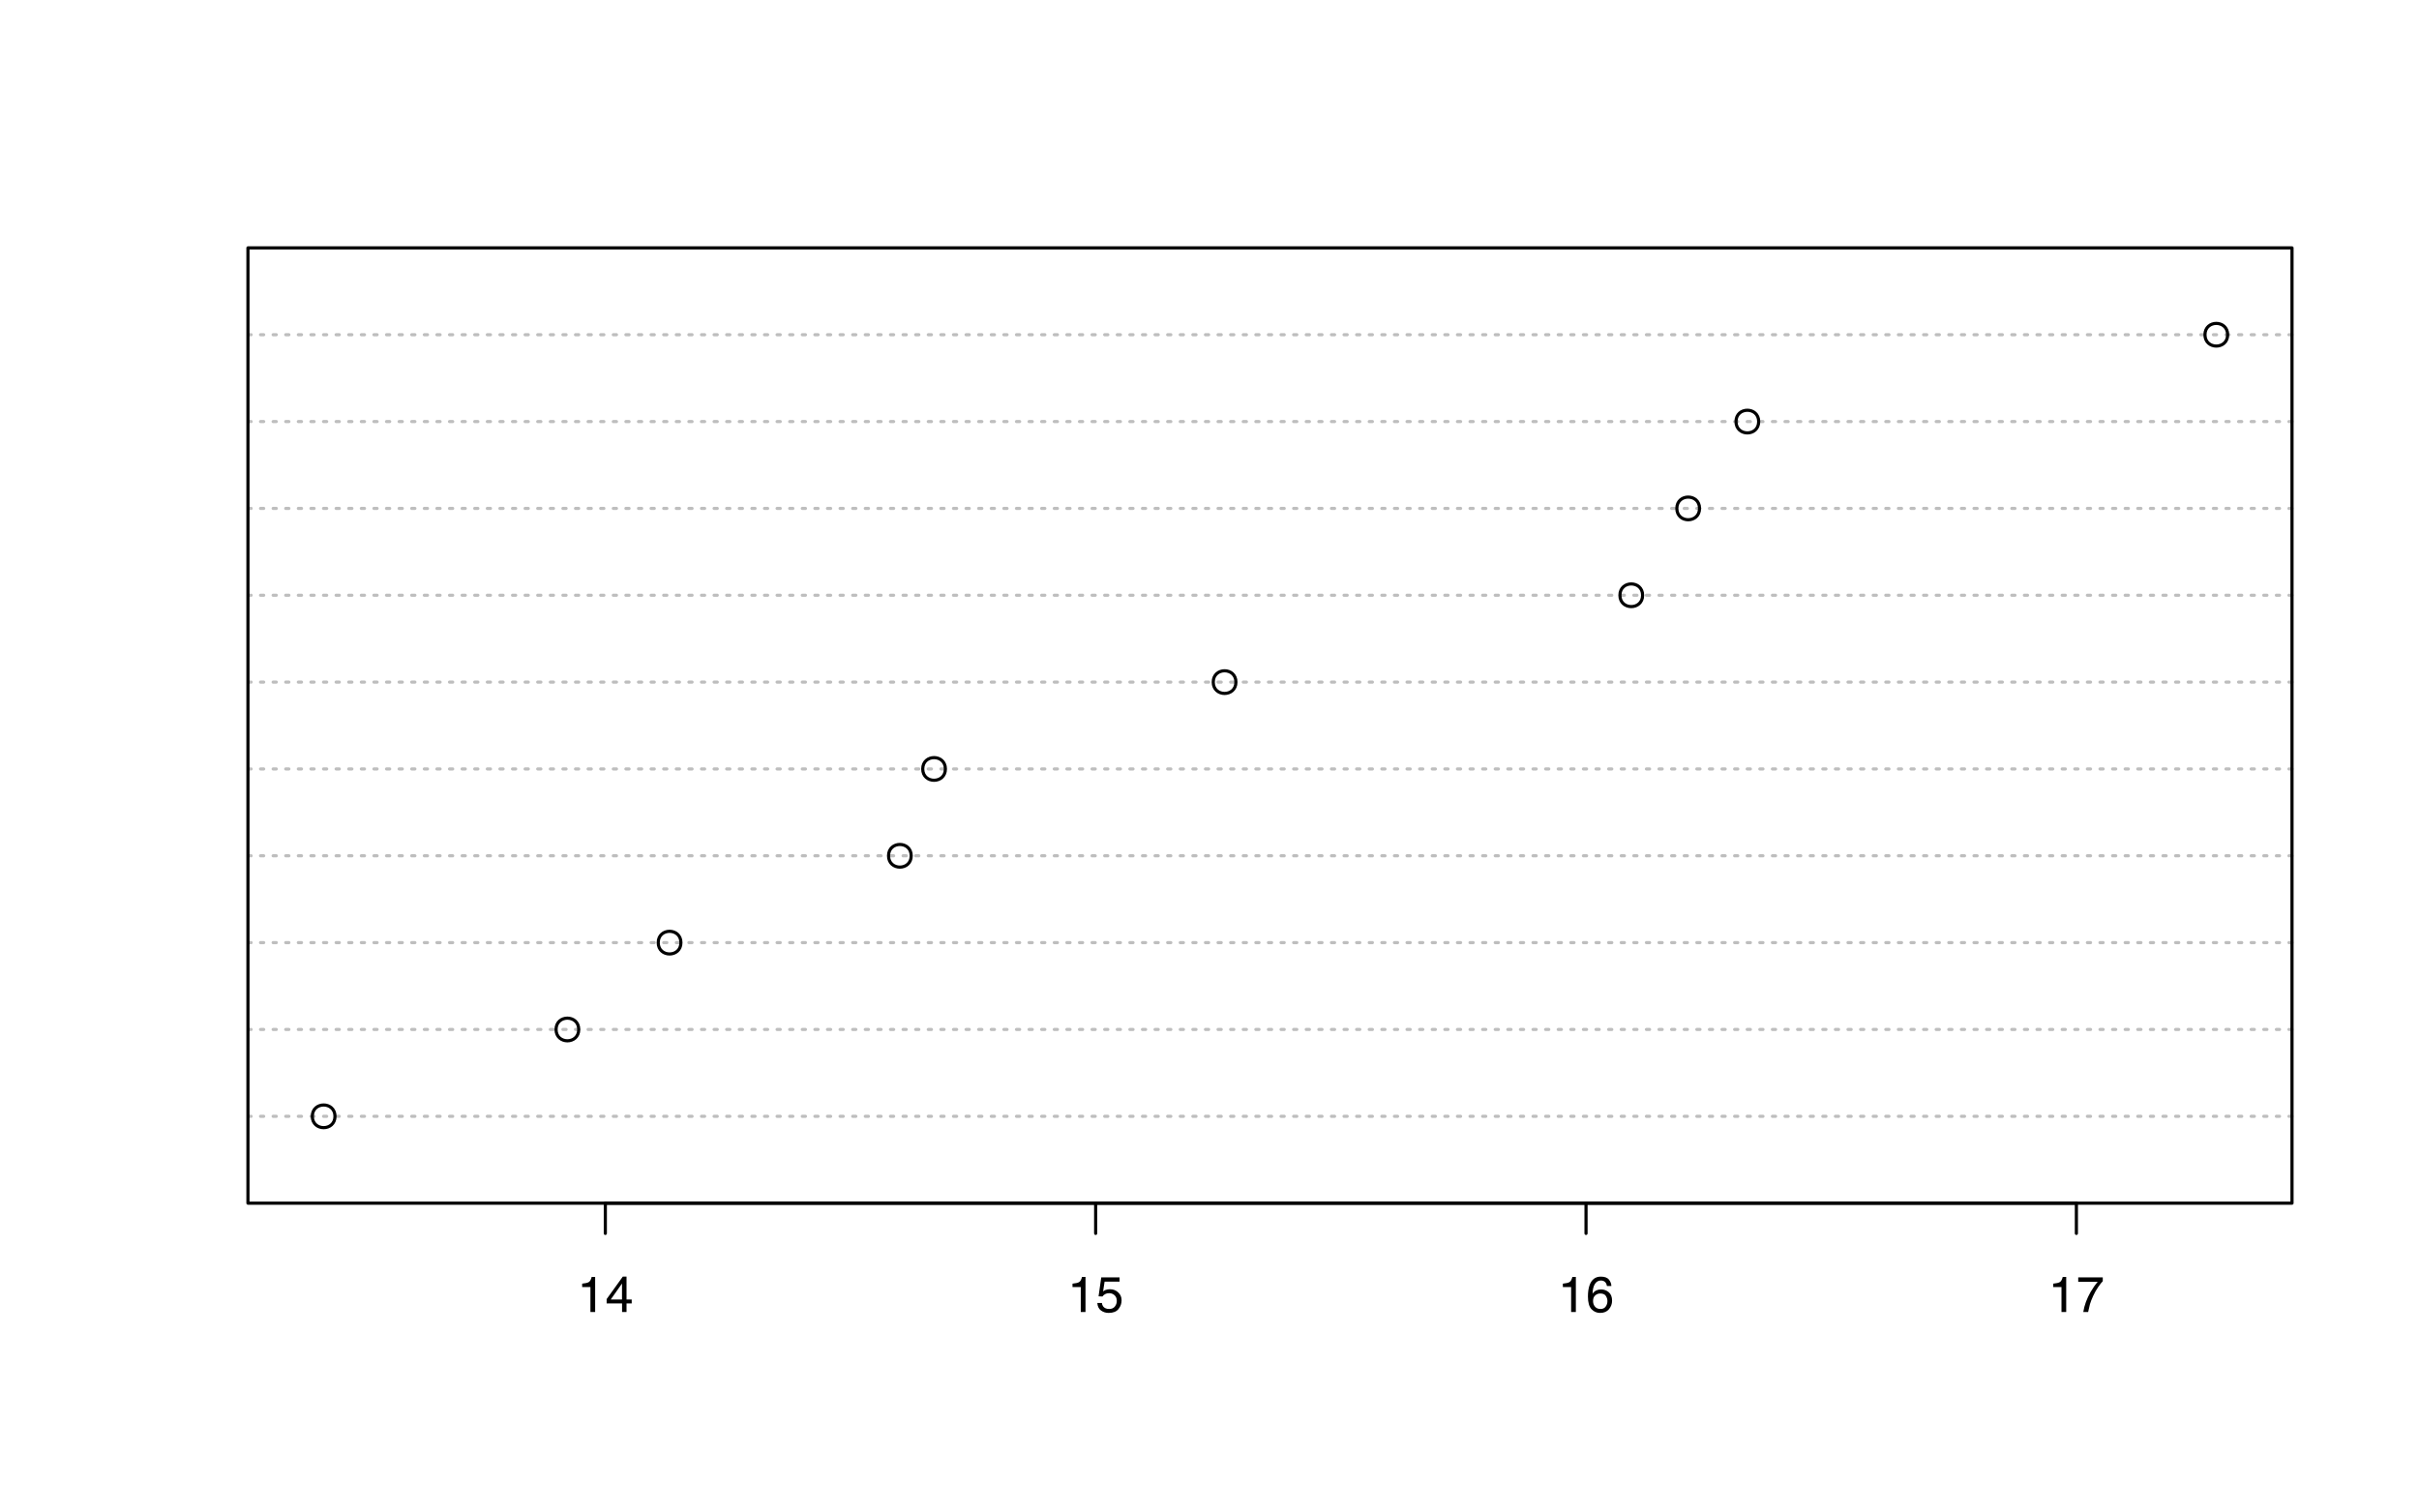
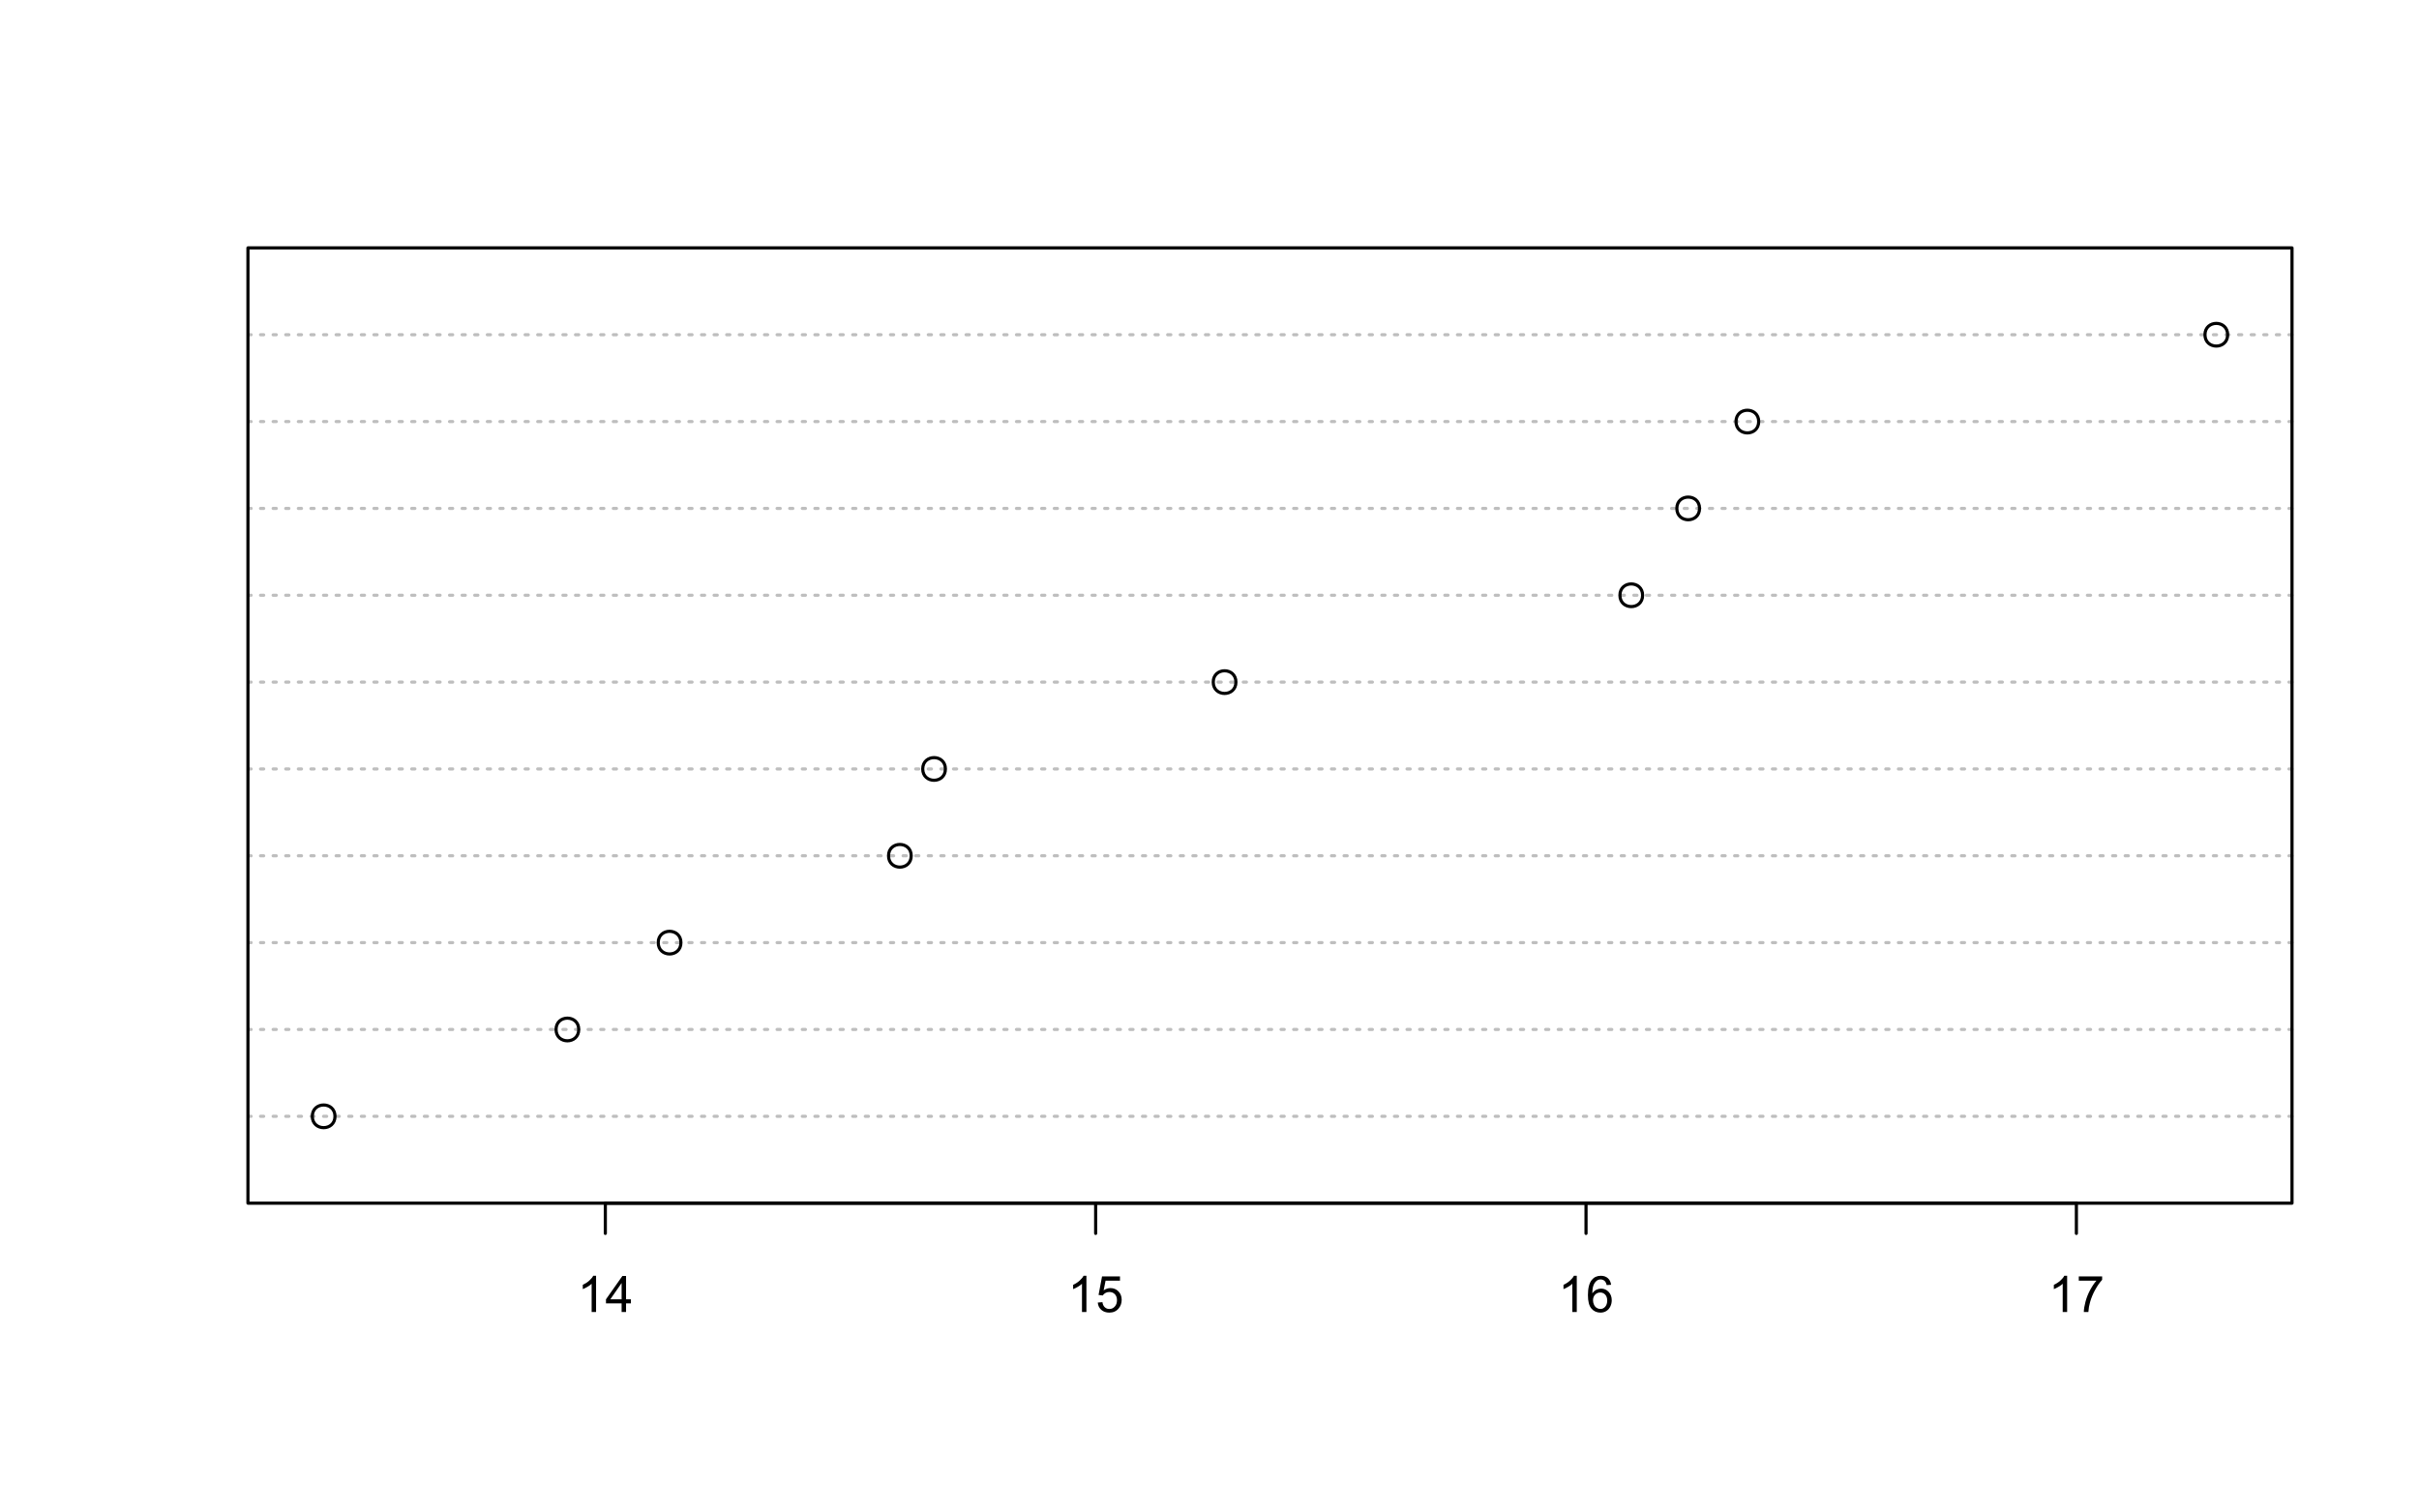
<svg xmlns="http://www.w3.org/2000/svg" xmlns:xlink="http://www.w3.org/1999/xlink" width="576pt" height="360pt" viewBox="0 0 576 360" version="1.1">
  <defs>
    <g>
      <symbol overflow="visible" id="glyph0-0">
-         <path style="stroke:none;" d="M 0.391 0 L 0.391 -8.609 L 7.219 -8.609 L 7.219 0 Z M 6.141 -1.078 L 6.141 -7.531 L 1.469 -7.531 L 1.469 -1.078 Z M 6.141 -1.078 " />
+         <path style="stroke:none;" d="M 1.5 0 L 1.5 -7.5 L 7.5 -7.5 L 7.5 0 Z M 1.688 -0.188 L 7.312 -0.188 L 7.312 -7.312 L 1.688 -7.312 Z M 1.688 -0.188 " />
      </symbol>
      <symbol overflow="visible" id="glyph0-1">
-         <path style="stroke:none;" d="M 1.156 -5.938 L 1.156 -6.75 C 1.914 -6.82 2.441 -6.945 2.734 -7.125 C 3.035 -7.301 3.266 -7.711 3.422 -8.359 L 4.25 -8.359 L 4.25 0 L 3.125 0 L 3.125 -5.938 Z M 1.156 -5.938 " />
+         <path style="stroke:none;" d="M 4.469 0 L 3.414 0 L 3.414 -6.719 C 3.16 -6.477 2.828 -6.234 2.414 -5.996 C 2 -5.75 1.629 -5.57 1.305 -5.449 L 1.305 -6.469 C 1.895 -6.742 2.41 -7.078 2.852 -7.477 C 3.293 -7.871 3.605 -8.254 3.789 -8.625 L 4.469 -8.625 Z M 4.469 0 " />
      </symbol>
      <symbol overflow="visible" id="glyph0-2">
-         <path style="stroke:none;" d="M 3.969 -2.969 L 3.969 -6.781 L 1.281 -2.969 Z M 3.984 0 L 3.984 -2.047 L 0.312 -2.047 L 0.312 -3.078 L 4.156 -8.422 L 5.047 -8.422 L 5.047 -2.969 L 6.281 -2.969 L 6.281 -2.047 L 5.047 -2.047 L 5.047 0 Z M 3.984 0 " />
+         <path style="stroke:none;" d="M 3.879 0 L 3.879 -2.055 L 0.152 -2.055 L 0.152 -3.023 L 4.07 -8.59 L 4.934 -8.59 L 4.934 -3.023 L 6.094 -3.023 L 6.094 -2.055 L 4.934 -2.055 L 4.934 0 Z M 3.879 -3.023 L 3.879 -6.898 L 1.188 -3.023 Z M 3.879 -3.023 " />
      </symbol>
      <symbol overflow="visible" id="glyph0-3">
-         <path style="stroke:none;" d="M 1.484 -2.141 C 1.555 -1.535 1.836 -1.117 2.328 -0.891 C 2.578 -0.773 2.863 -0.719 3.188 -0.719 C 3.812 -0.719 4.273 -0.914 4.578 -1.312 C 4.879 -1.707 5.031 -2.148 5.031 -2.641 C 5.031 -3.223 4.848 -3.676 4.484 -4 C 4.129 -4.32 3.703 -4.484 3.203 -4.484 C 2.836 -4.484 2.523 -4.41 2.266 -4.266 C 2.004 -4.129 1.785 -3.938 1.609 -3.688 L 0.688 -3.734 L 1.328 -8.25 L 5.688 -8.25 L 5.688 -7.234 L 2.125 -7.234 L 1.766 -4.906 C 1.961 -5.051 2.148 -5.16 2.328 -5.234 C 2.641 -5.359 3 -5.422 3.406 -5.422 C 4.176 -5.422 4.828 -5.172 5.359 -4.672 C 5.898 -4.18 6.172 -3.555 6.172 -2.797 C 6.172 -2.004 5.922 -1.301 5.422 -0.688 C 4.93 -0.082 4.148 0.219 3.078 0.219 C 2.398 0.219 1.797 0.023 1.266 -0.359 C 0.742 -0.742 0.453 -1.336 0.391 -2.141 Z M 1.484 -2.141 " />
+         <path style="stroke:none;" d="M 0.5 -2.25 L 1.605 -2.344 C 1.684 -1.805 1.871 -1.398 2.176 -1.125 C 2.473 -0.852 2.836 -0.715 3.258 -0.719 C 3.766 -0.715 4.195 -0.906 4.547 -1.293 C 4.898 -1.672 5.074 -2.18 5.074 -2.82 C 5.074 -3.414 4.902 -3.891 4.566 -4.242 C 4.227 -4.59 3.785 -4.762 3.242 -4.766 C 2.898 -4.762 2.594 -4.684 2.32 -4.531 C 2.047 -4.375 1.832 -4.176 1.676 -3.93 L 0.688 -4.062 L 1.516 -8.473 L 5.789 -8.473 L 5.789 -7.465 L 2.359 -7.465 L 1.898 -5.156 C 2.414 -5.516 2.953 -5.695 3.523 -5.695 C 4.27 -5.695 4.902 -5.434 5.422 -4.914 C 5.934 -4.395 6.191 -3.727 6.195 -2.914 C 6.191 -2.133 5.965 -1.461 5.516 -0.898 C 4.961 -0.199 4.211 0.145 3.258 0.148 C 2.477 0.145 1.836 -0.07 1.344 -0.508 C 0.844 -0.941 0.562 -1.523 0.5 -2.25 Z M 0.5 -2.25 " />
      </symbol>
      <symbol overflow="visible" id="glyph0-4">
-         <path style="stroke:none;" d="M 3.516 -8.422 C 4.453 -8.422 5.102 -8.176 5.469 -7.688 C 5.844 -7.207 6.031 -6.707 6.031 -6.188 L 4.984 -6.188 C 4.922 -6.52 4.82 -6.781 4.688 -6.969 C 4.426 -7.32 4.039 -7.5 3.531 -7.5 C 2.938 -7.5 2.461 -7.223 2.109 -6.672 C 1.766 -6.129 1.578 -5.352 1.547 -4.344 C 1.785 -4.695 2.086 -4.961 2.453 -5.141 C 2.785 -5.297 3.16 -5.375 3.578 -5.375 C 4.285 -5.375 4.898 -5.148 5.422 -4.703 C 5.941 -4.254 6.203 -3.582 6.203 -2.688 C 6.203 -1.926 5.953 -1.25 5.453 -0.656 C 4.961 -0.07 4.258 0.219 3.344 0.219 C 2.551 0.219 1.867 -0.078 1.297 -0.672 C 0.734 -1.273 0.453 -2.281 0.453 -3.688 C 0.453 -4.727 0.578 -5.613 0.828 -6.344 C 1.316 -7.727 2.211 -8.422 3.516 -8.422 Z M 3.438 -0.719 C 3.988 -0.719 4.398 -0.906 4.672 -1.281 C 4.953 -1.656 5.094 -2.098 5.094 -2.609 C 5.094 -3.035 4.969 -3.441 4.719 -3.828 C 4.477 -4.211 4.031 -4.406 3.375 -4.406 C 2.926 -4.406 2.531 -4.254 2.188 -3.953 C 1.844 -3.66 1.672 -3.211 1.672 -2.609 C 1.672 -2.078 1.828 -1.629 2.141 -1.266 C 2.453 -0.898 2.883 -0.719 3.438 -0.719 Z M 3.438 -0.719 " />
+         <path style="stroke:none;" d="M 5.969 -6.484 L 4.922 -6.406 C 4.828 -6.812 4.695 -7.113 4.523 -7.305 C 4.234 -7.605 3.883 -7.758 3.469 -7.758 C 3.133 -7.758 2.836 -7.664 2.586 -7.477 C 2.25 -7.234 1.988 -6.879 1.797 -6.414 C 1.605 -5.949 1.508 -5.289 1.5 -4.43 C 1.754 -4.812 2.062 -5.098 2.434 -5.289 C 2.797 -5.473 3.184 -5.566 3.586 -5.57 C 4.289 -5.566 4.887 -5.309 5.383 -4.793 C 5.875 -4.277 6.121 -3.609 6.125 -2.789 C 6.121 -2.25 6.004 -1.746 5.773 -1.285 C 5.539 -0.82 5.223 -0.469 4.816 -0.223 C 4.41 0.023 3.949 0.145 3.434 0.148 C 2.555 0.145 1.836 -0.176 1.285 -0.82 C 0.727 -1.469 0.449 -2.535 0.453 -4.02 C 0.449 -5.676 0.758 -6.883 1.371 -7.641 C 1.902 -8.297 2.621 -8.625 3.531 -8.625 C 4.207 -8.625 4.762 -8.434 5.195 -8.055 C 5.625 -7.676 5.883 -7.152 5.969 -6.484 Z M 1.664 -2.781 C 1.664 -2.418 1.738 -2.07 1.895 -1.738 C 2.043 -1.406 2.262 -1.152 2.543 -0.98 C 2.82 -0.801 3.109 -0.715 3.414 -0.719 C 3.859 -0.715 4.242 -0.895 4.566 -1.258 C 4.883 -1.613 5.043 -2.102 5.047 -2.727 C 5.043 -3.316 4.887 -3.785 4.57 -4.129 C 4.25 -4.469 3.852 -4.641 3.375 -4.641 C 2.898 -4.641 2.492 -4.469 2.16 -4.129 C 1.828 -3.785 1.664 -3.336 1.664 -2.781 Z M 1.664 -2.781 " />
      </symbol>
      <symbol overflow="visible" id="glyph0-5">
-         <path style="stroke:none;" d="M 6.281 -8.25 L 6.281 -7.328 C 6.008 -7.066 5.648 -6.613 5.203 -5.969 C 4.754 -5.32 4.359 -4.625 4.016 -3.875 C 3.672 -3.133 3.41 -2.469 3.234 -1.875 C 3.129 -1.488 2.984 -0.863 2.797 0 L 1.641 0 C 1.898 -1.602 2.484 -3.195 3.391 -4.781 C 3.93 -5.707 4.492 -6.508 5.078 -7.188 L 0.438 -7.188 L 0.438 -8.25 Z M 6.281 -8.25 " />
+         <path style="stroke:none;" d="M 0.57 -7.465 L 0.57 -8.477 L 6.129 -8.477 L 6.129 -7.656 C 5.582 -7.074 5.039 -6.301 4.5 -5.336 C 3.961 -4.371 3.547 -3.379 3.258 -2.359 C 3.047 -1.637 2.91 -0.852 2.852 0 L 1.77 0 C 1.781 -0.676 1.914 -1.492 2.168 -2.449 C 2.418 -3.402 2.781 -4.324 3.258 -5.215 C 3.734 -6.105 4.238 -6.855 4.773 -7.465 Z M 0.57 -7.465 " />
      </symbol>
    </g>
    <clipPath id="clip1">
      <path d="M 59.039 265 L 546.758 265 L 546.758 267 L 59.039 267 Z M 59.039 265 " />
    </clipPath>
    <clipPath id="clip2">
      <path d="M 59.039 244 L 546.758 244 L 546.758 246 L 59.039 246 Z M 59.039 244 " />
    </clipPath>
    <clipPath id="clip3">
      <path d="M 59.039 224 L 546.758 224 L 546.758 225 L 59.039 225 Z M 59.039 224 " />
    </clipPath>
    <clipPath id="clip4">
      <path d="M 59.039 203 L 546.758 203 L 546.758 205 L 59.039 205 Z M 59.039 203 " />
    </clipPath>
    <clipPath id="clip5">
      <path d="M 59.039 182 L 546.758 182 L 546.758 184 L 59.039 184 Z M 59.039 182 " />
    </clipPath>
    <clipPath id="clip6">
      <path d="M 59.039 162 L 546.758 162 L 546.758 163 L 59.039 163 Z M 59.039 162 " />
    </clipPath>
    <clipPath id="clip7">
      <path d="M 59.039 141 L 546.758 141 L 546.758 143 L 59.039 143 Z M 59.039 141 " />
    </clipPath>
    <clipPath id="clip8">
      <path d="M 59.039 120 L 546.758 120 L 546.758 122 L 59.039 122 Z M 59.039 120 " />
    </clipPath>
    <clipPath id="clip9">
      <path d="M 59.039 100 L 546.758 100 L 546.758 101 L 59.039 101 Z M 59.039 100 " />
    </clipPath>
    <clipPath id="clip10">
      <path d="M 59.039 79 L 546.758 79 L 546.758 81 L 59.039 81 Z M 59.039 79 " />
    </clipPath>
  </defs>
  <g id="surface1">
    <rect x="0" y="0" width="576" height="360" style="fill:rgb(100%,100%,100%);fill-opacity:1;stroke:none;" />
    <g clip-path="url(#clip1)" clip-rule="nonzero">
      <path style="fill:none;stroke-width:0.75;stroke-linecap:round;stroke-linejoin:round;stroke:rgb(74.51%,74.51%,74.51%);stroke-opacity:1;stroke-dasharray:0.75,2.25;stroke-miterlimit:10;" d="M 59.039 265.875 L 545.762 265.875 " />
    </g>
    <g clip-path="url(#clip2)" clip-rule="nonzero">
      <path style="fill:none;stroke-width:0.75;stroke-linecap:round;stroke-linejoin:round;stroke:rgb(74.51%,74.51%,74.51%);stroke-opacity:1;stroke-dasharray:0.75,2.25;stroke-miterlimit:10;" d="M 59.039 245.191 L 545.762 245.191 " />
    </g>
    <g clip-path="url(#clip3)" clip-rule="nonzero">
      <path style="fill:none;stroke-width:0.75;stroke-linecap:round;stroke-linejoin:round;stroke:rgb(74.51%,74.51%,74.51%);stroke-opacity:1;stroke-dasharray:0.75,2.25;stroke-miterlimit:10;" d="M 59.039 224.508 L 545.762 224.508 " />
    </g>
    <g clip-path="url(#clip4)" clip-rule="nonzero">
      <path style="fill:none;stroke-width:0.75;stroke-linecap:round;stroke-linejoin:round;stroke:rgb(74.51%,74.51%,74.51%);stroke-opacity:1;stroke-dasharray:0.75,2.25;stroke-miterlimit:10;" d="M 59.039 203.824 L 545.762 203.824 " />
    </g>
    <g clip-path="url(#clip5)" clip-rule="nonzero">
      <path style="fill:none;stroke-width:0.75;stroke-linecap:round;stroke-linejoin:round;stroke:rgb(74.51%,74.51%,74.51%);stroke-opacity:1;stroke-dasharray:0.75,2.25;stroke-miterlimit:10;" d="M 59.039 183.141 L 545.762 183.141 " />
    </g>
    <g clip-path="url(#clip6)" clip-rule="nonzero">
      <path style="fill:none;stroke-width:0.75;stroke-linecap:round;stroke-linejoin:round;stroke:rgb(74.51%,74.51%,74.51%);stroke-opacity:1;stroke-dasharray:0.75,2.25;stroke-miterlimit:10;" d="M 59.039 162.457 L 545.762 162.457 " />
    </g>
    <g clip-path="url(#clip7)" clip-rule="nonzero">
      <path style="fill:none;stroke-width:0.75;stroke-linecap:round;stroke-linejoin:round;stroke:rgb(74.51%,74.51%,74.51%);stroke-opacity:1;stroke-dasharray:0.75,2.25;stroke-miterlimit:10;" d="M 59.039 141.773 L 545.762 141.773 " />
    </g>
    <g clip-path="url(#clip8)" clip-rule="nonzero">
      <path style="fill:none;stroke-width:0.75;stroke-linecap:round;stroke-linejoin:round;stroke:rgb(74.51%,74.51%,74.51%);stroke-opacity:1;stroke-dasharray:0.75,2.25;stroke-miterlimit:10;" d="M 59.039 121.09 L 545.762 121.09 " />
    </g>
    <g clip-path="url(#clip9)" clip-rule="nonzero">
      <path style="fill:none;stroke-width:0.75;stroke-linecap:round;stroke-linejoin:round;stroke:rgb(74.51%,74.51%,74.51%);stroke-opacity:1;stroke-dasharray:0.75,2.25;stroke-miterlimit:10;" d="M 59.039 100.406 L 545.762 100.406 " />
    </g>
    <g clip-path="url(#clip10)" clip-rule="nonzero">
      <path style="fill:none;stroke-width:0.75;stroke-linecap:round;stroke-linejoin:round;stroke:rgb(74.51%,74.51%,74.51%);stroke-opacity:1;stroke-dasharray:0.75,2.25;stroke-miterlimit:10;" d="M 59.039 79.723 L 545.762 79.723 " />
    </g>
    <path style="fill:none;stroke-width:0.75;stroke-linecap:round;stroke-linejoin:round;stroke:rgb(0%,0%,0%);stroke-opacity:1;stroke-miterlimit:10;" d="M 79.766 265.875 C 79.766 269.477 74.367 269.477 74.367 265.875 C 74.367 262.277 79.766 262.277 79.766 265.875 " />
    <path style="fill:none;stroke-width:0.75;stroke-linecap:round;stroke-linejoin:round;stroke:rgb(0%,0%,0%);stroke-opacity:1;stroke-miterlimit:10;" d="M 137.805 245.191 C 137.805 248.793 132.406 248.793 132.406 245.191 C 132.406 241.594 137.805 241.594 137.805 245.191 " />
    <path style="fill:none;stroke-width:0.75;stroke-linecap:round;stroke-linejoin:round;stroke:rgb(0%,0%,0%);stroke-opacity:1;stroke-miterlimit:10;" d="M 162.137 224.508 C 162.137 228.109 156.734 228.109 156.734 224.508 C 156.734 220.91 162.137 220.91 162.137 224.508 " />
    <path style="fill:none;stroke-width:0.75;stroke-linecap:round;stroke-linejoin:round;stroke:rgb(0%,0%,0%);stroke-opacity:1;stroke-miterlimit:10;" d="M 216.973 203.824 C 216.973 207.426 211.574 207.426 211.574 203.824 C 211.574 200.227 216.973 200.227 216.973 203.824 " />
    <path style="fill:none;stroke-width:0.75;stroke-linecap:round;stroke-linejoin:round;stroke:rgb(0%,0%,0%);stroke-opacity:1;stroke-miterlimit:10;" d="M 225.113 183.141 C 225.113 186.742 219.715 186.742 219.715 183.141 C 219.715 179.543 225.113 179.543 225.113 183.141 " />
    <path style="fill:none;stroke-width:0.75;stroke-linecap:round;stroke-linejoin:round;stroke:rgb(0%,0%,0%);stroke-opacity:1;stroke-miterlimit:10;" d="M 294.293 162.457 C 294.293 166.059 288.891 166.059 288.891 162.457 C 288.891 158.859 294.293 158.859 294.293 162.457 " />
    <path style="fill:none;stroke-width:0.75;stroke-linecap:round;stroke-linejoin:round;stroke:rgb(0%,0%,0%);stroke-opacity:1;stroke-miterlimit:10;" d="M 391.129 141.773 C 391.129 145.375 385.727 145.375 385.727 141.773 C 385.727 138.176 391.129 138.176 391.129 141.773 " />
    <path style="fill:none;stroke-width:0.75;stroke-linecap:round;stroke-linejoin:round;stroke:rgb(0%,0%,0%);stroke-opacity:1;stroke-miterlimit:10;" d="M 404.684 121.09 C 404.684 124.691 399.281 124.691 399.281 121.09 C 399.281 117.492 404.684 117.492 404.684 121.09 " />
    <path style="fill:none;stroke-width:0.75;stroke-linecap:round;stroke-linejoin:round;stroke:rgb(0%,0%,0%);stroke-opacity:1;stroke-miterlimit:10;" d="M 418.77 100.406 C 418.77 104.008 413.371 104.008 413.371 100.406 C 413.371 96.809 418.77 96.809 418.77 100.406 " />
    <path style="fill:none;stroke-width:0.75;stroke-linecap:round;stroke-linejoin:round;stroke:rgb(0%,0%,0%);stroke-opacity:1;stroke-miterlimit:10;" d="M 530.434 79.723 C 530.434 83.324 525.035 83.324 525.035 79.723 C 525.035 76.125 530.434 76.125 530.434 79.723 " />
    <path style="fill:none;stroke-width:0.75;stroke-linecap:round;stroke-linejoin:round;stroke:rgb(0%,0%,0%);stroke-opacity:1;stroke-miterlimit:10;" d="M 144.137 286.559 L 494.418 286.559 " />
    <path style="fill:none;stroke-width:0.75;stroke-linecap:round;stroke-linejoin:round;stroke:rgb(0%,0%,0%);stroke-opacity:1;stroke-miterlimit:10;" d="M 144.137 286.559 L 144.137 293.762 " />
    <path style="fill:none;stroke-width:0.75;stroke-linecap:round;stroke-linejoin:round;stroke:rgb(0%,0%,0%);stroke-opacity:1;stroke-miterlimit:10;" d="M 260.895 286.559 L 260.895 293.762 " />
    <path style="fill:none;stroke-width:0.75;stroke-linecap:round;stroke-linejoin:round;stroke:rgb(0%,0%,0%);stroke-opacity:1;stroke-miterlimit:10;" d="M 377.656 286.559 L 377.656 293.762 " />
    <path style="fill:none;stroke-width:0.75;stroke-linecap:round;stroke-linejoin:round;stroke:rgb(0%,0%,0%);stroke-opacity:1;stroke-miterlimit:10;" d="M 494.418 286.559 L 494.418 293.762 " />
    <g style="fill:rgb(0%,0%,0%);fill-opacity:1;">
      <use xlink:href="#glyph0-1" x="137.465" y="312.48" />
      <use xlink:href="#glyph0-2" x="144.139" y="312.48" />
    </g>
    <g style="fill:rgb(0%,0%,0%);fill-opacity:1;">
      <use xlink:href="#glyph0-1" x="254.223" y="312.48" />
      <use xlink:href="#glyph0-3" x="260.896" y="312.48" />
    </g>
    <g style="fill:rgb(0%,0%,0%);fill-opacity:1;">
      <use xlink:href="#glyph0-1" x="370.984" y="312.48" />
      <use xlink:href="#glyph0-4" x="377.658" y="312.48" />
    </g>
    <g style="fill:rgb(0%,0%,0%);fill-opacity:1;">
      <use xlink:href="#glyph0-1" x="487.746" y="312.48" />
      <use xlink:href="#glyph0-5" x="494.42" y="312.48" />
    </g>
    <path style="fill:none;stroke-width:0.75;stroke-linecap:round;stroke-linejoin:round;stroke:rgb(0%,0%,0%);stroke-opacity:1;stroke-miterlimit:10;" d="M 59.039 286.559 L 545.762 286.559 L 545.762 59.039 L 59.039 59.039 L 59.039 286.559 " />
  </g>
</svg>
